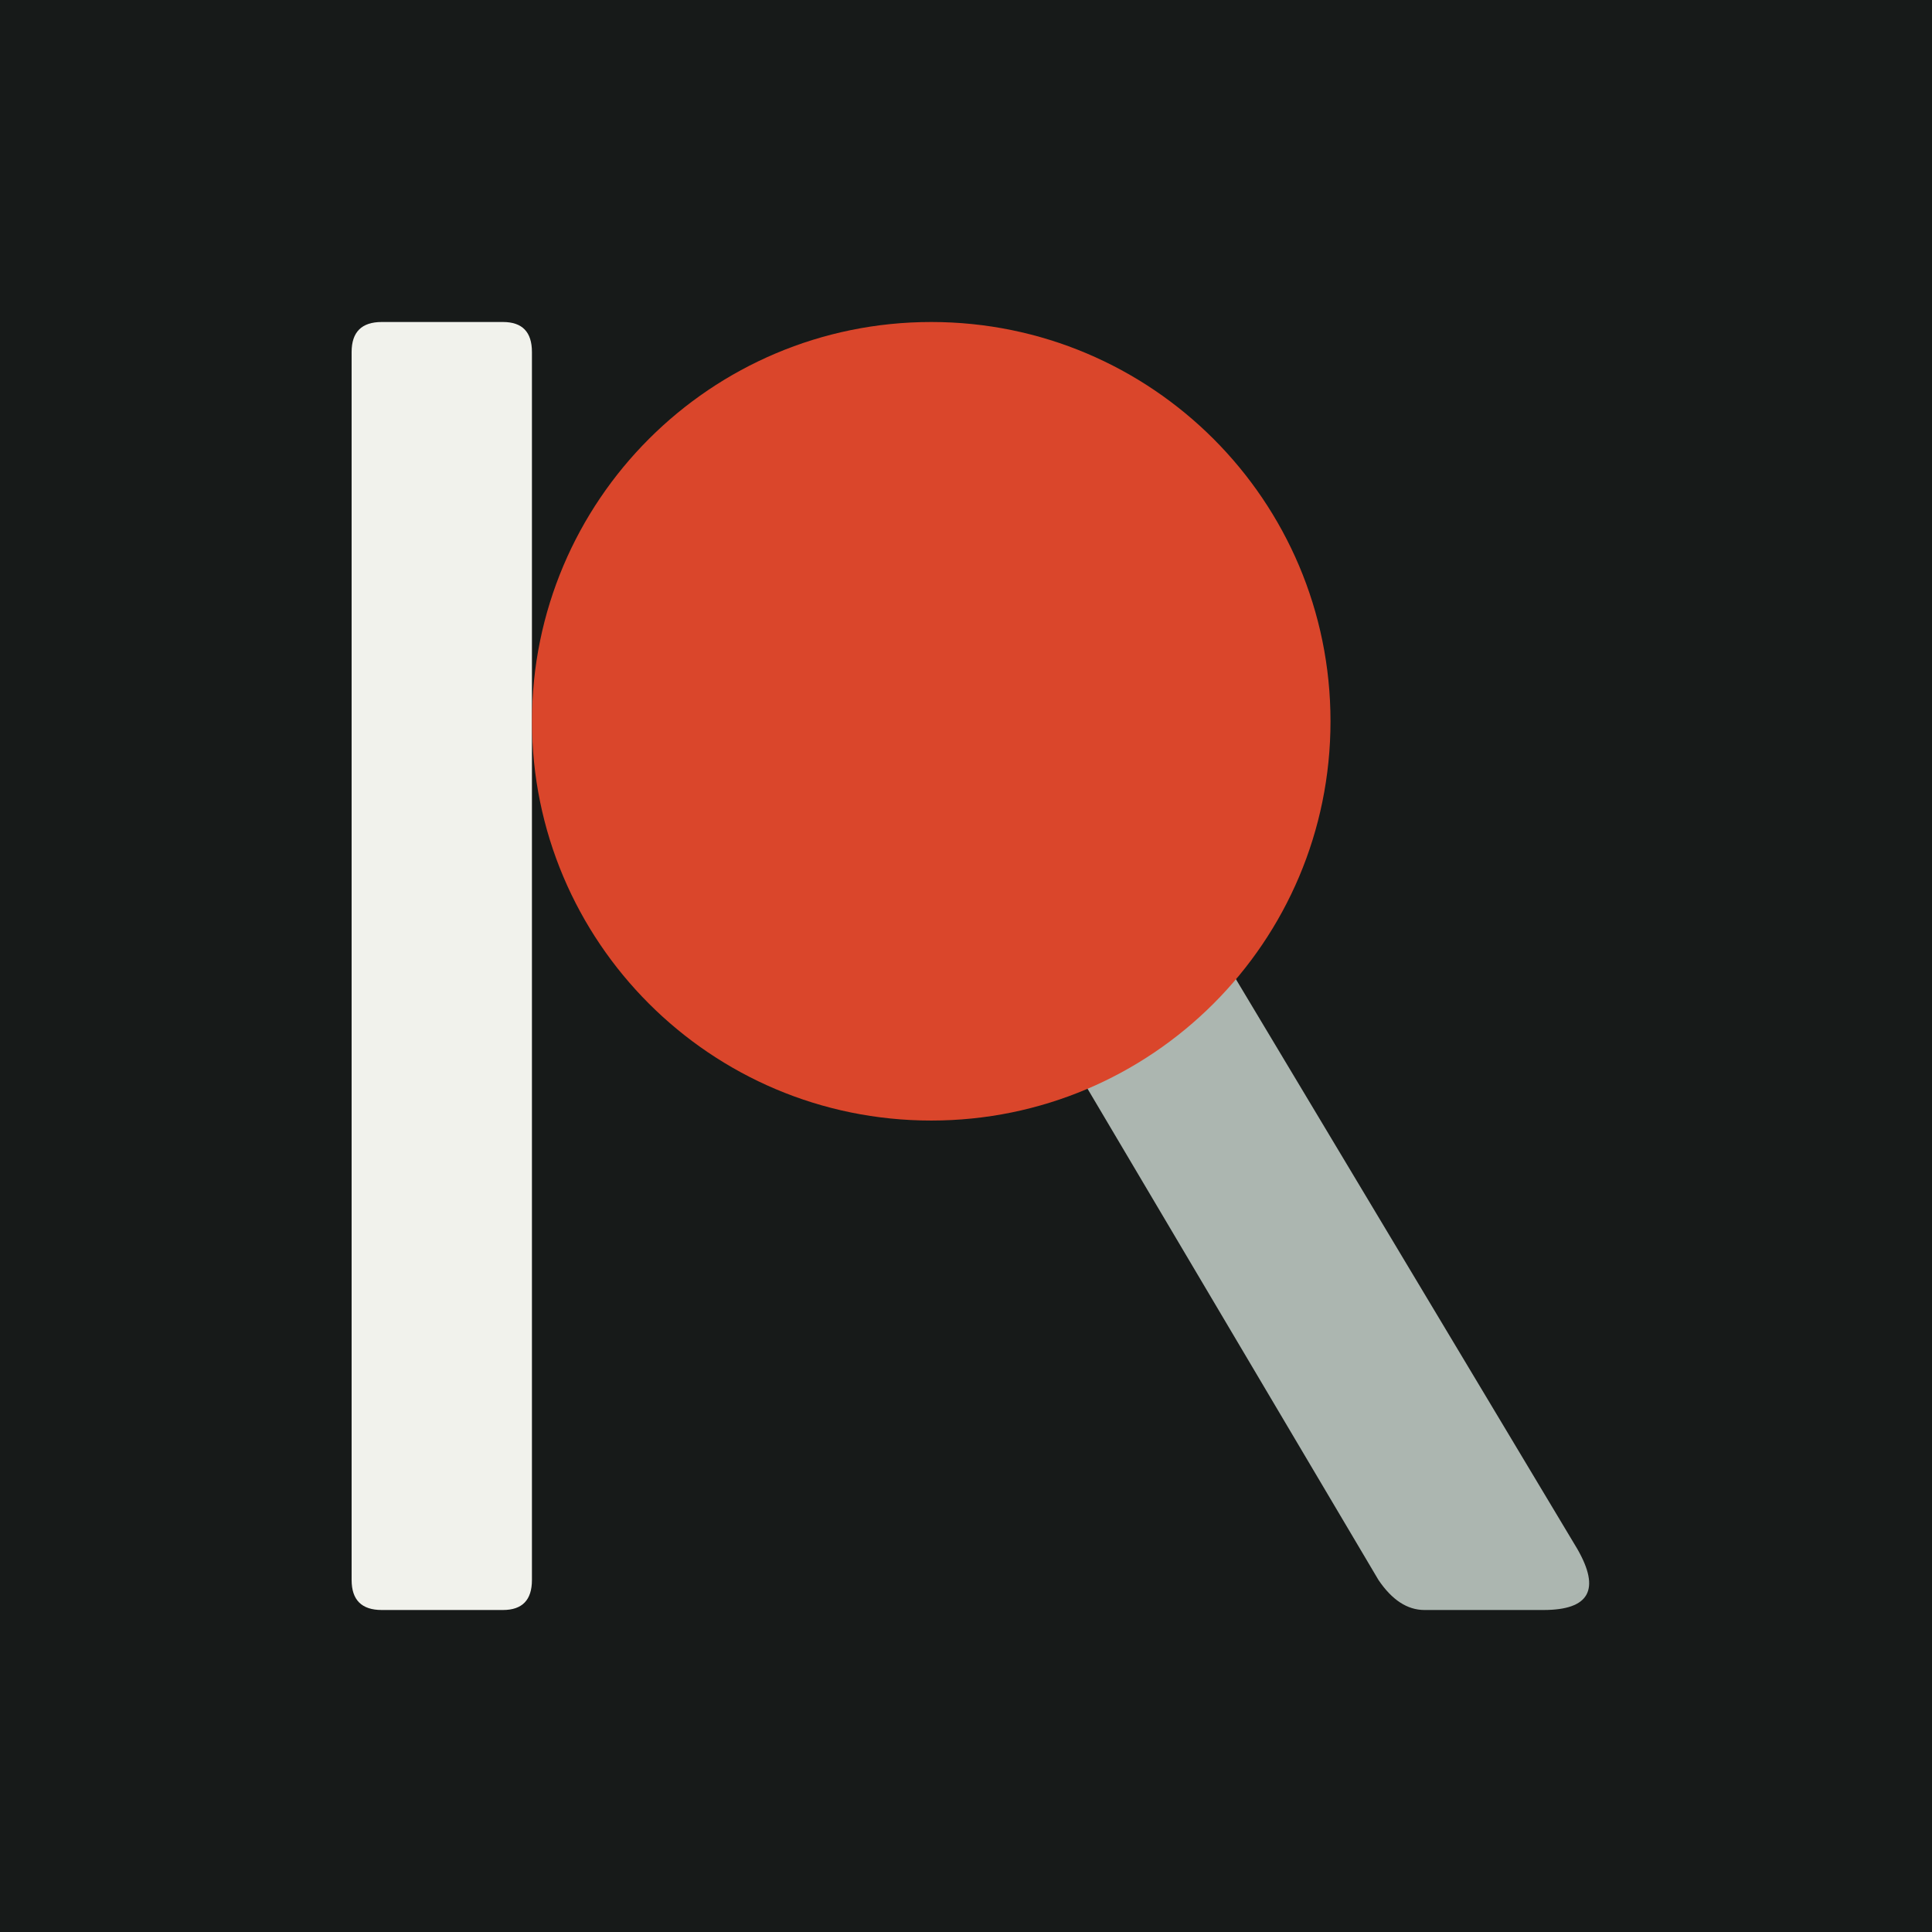
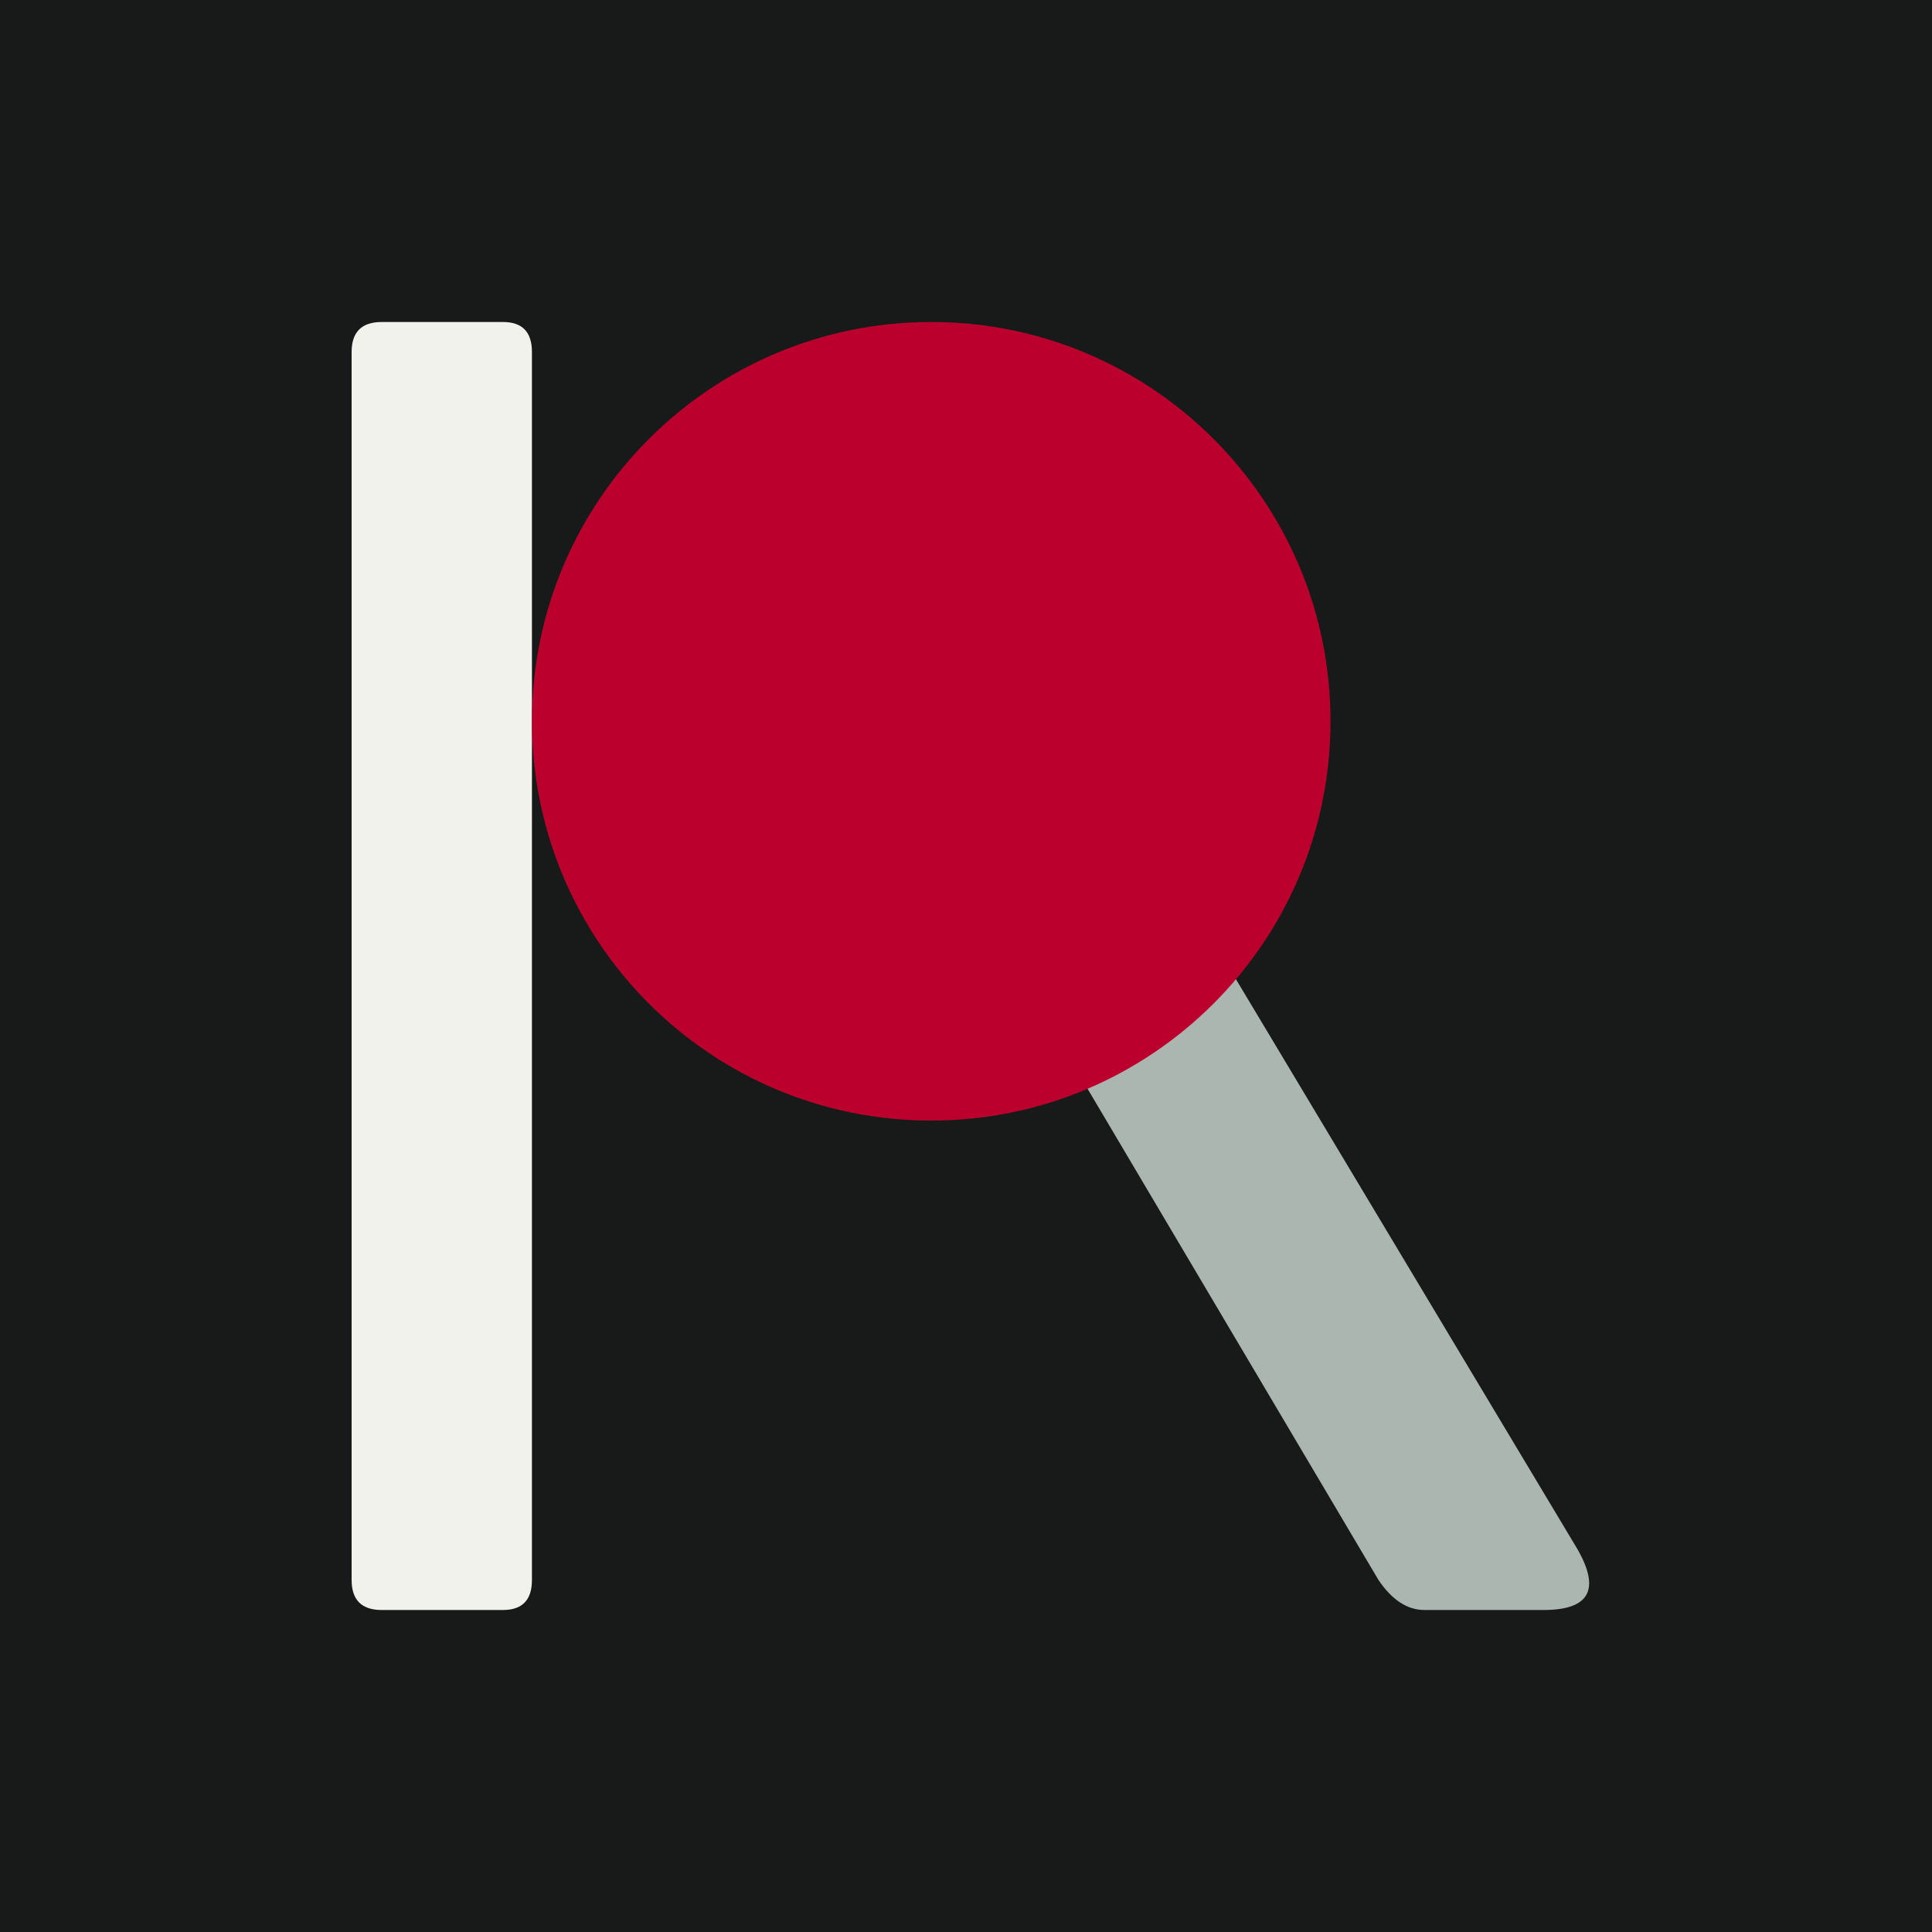
<svg xmlns="http://www.w3.org/2000/svg" width="100" height="100" viewBox="0 0 100 100" role="img">
  <rect width="100" height="100" fill="#171A19" />
  <g transform="translate(15 15) scale(0.7)">
    <path class="stem" fill="#F1F2EC" d="M6.8 2.381H15.761C17.19 2.381 17.904 3.121 17.904 4.6V95.4C17.904 96.879 17.19 97.619 15.761 97.619H6.8C5.314 97.619 4.571 96.879 4.571 95.4V4.6C4.571 3.121 5.314 2.381 6.8 2.381Z" />
    <path class="foot" fill="#ACB6B0" d="M54.5 51.5L65.3 43.2L95.2 93.1C96.934 96.113 96.099 97.619 92.7 97.619H83.901C82.633 97.619 81.5 96.879 80.5 95.4Z" />
-     <path class="sun" fill="#DA462B" d="M47.429 61.428C63.734 61.428 76.952 48.21 76.952 31.905C76.952 15.599 63.734 2.381 47.429 2.381C31.122 2.381 17.906 15.599 17.906 31.905C17.906 48.21 31.122 61.428 47.429 61.428Z" />
+     <path class="sun" fill="#BC002D" d="M47.429 61.428C63.734 61.428 76.952 48.21 76.952 31.905C76.952 15.599 63.734 2.381 47.429 2.381C31.122 2.381 17.906 15.599 17.906 31.905C17.906 48.21 31.122 61.428 47.429 61.428Z" />
  </g>
</svg>
